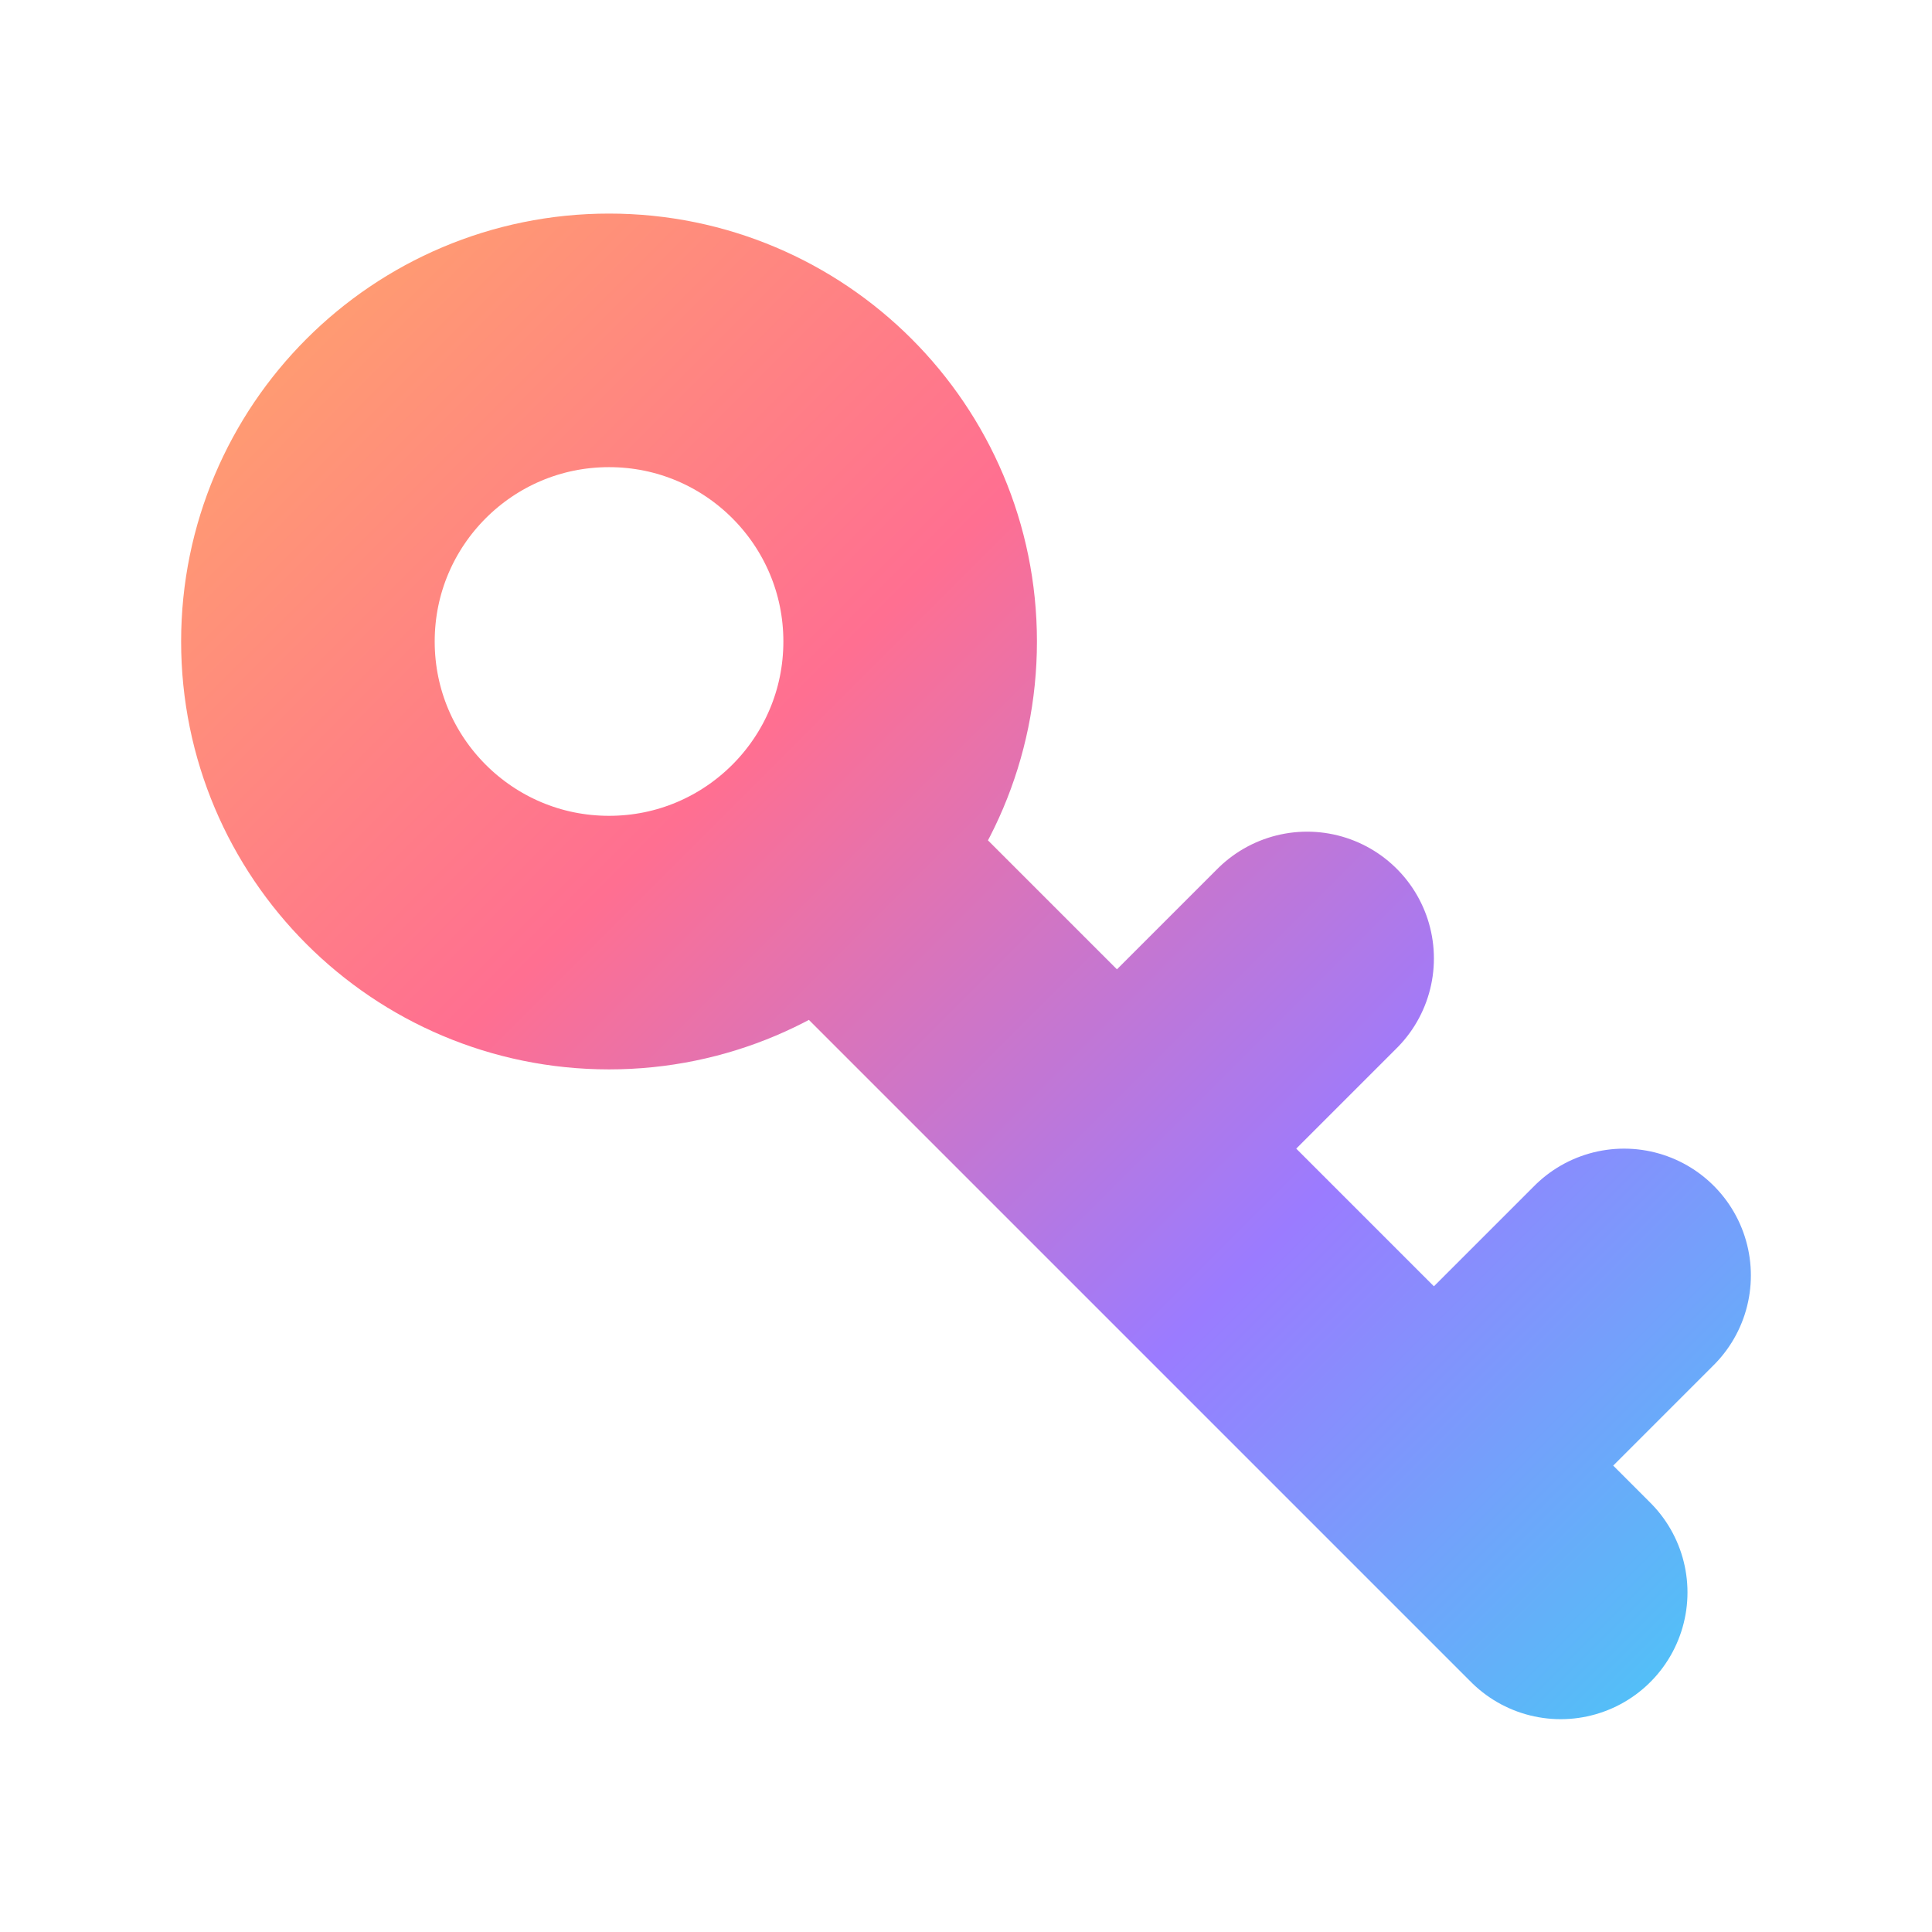
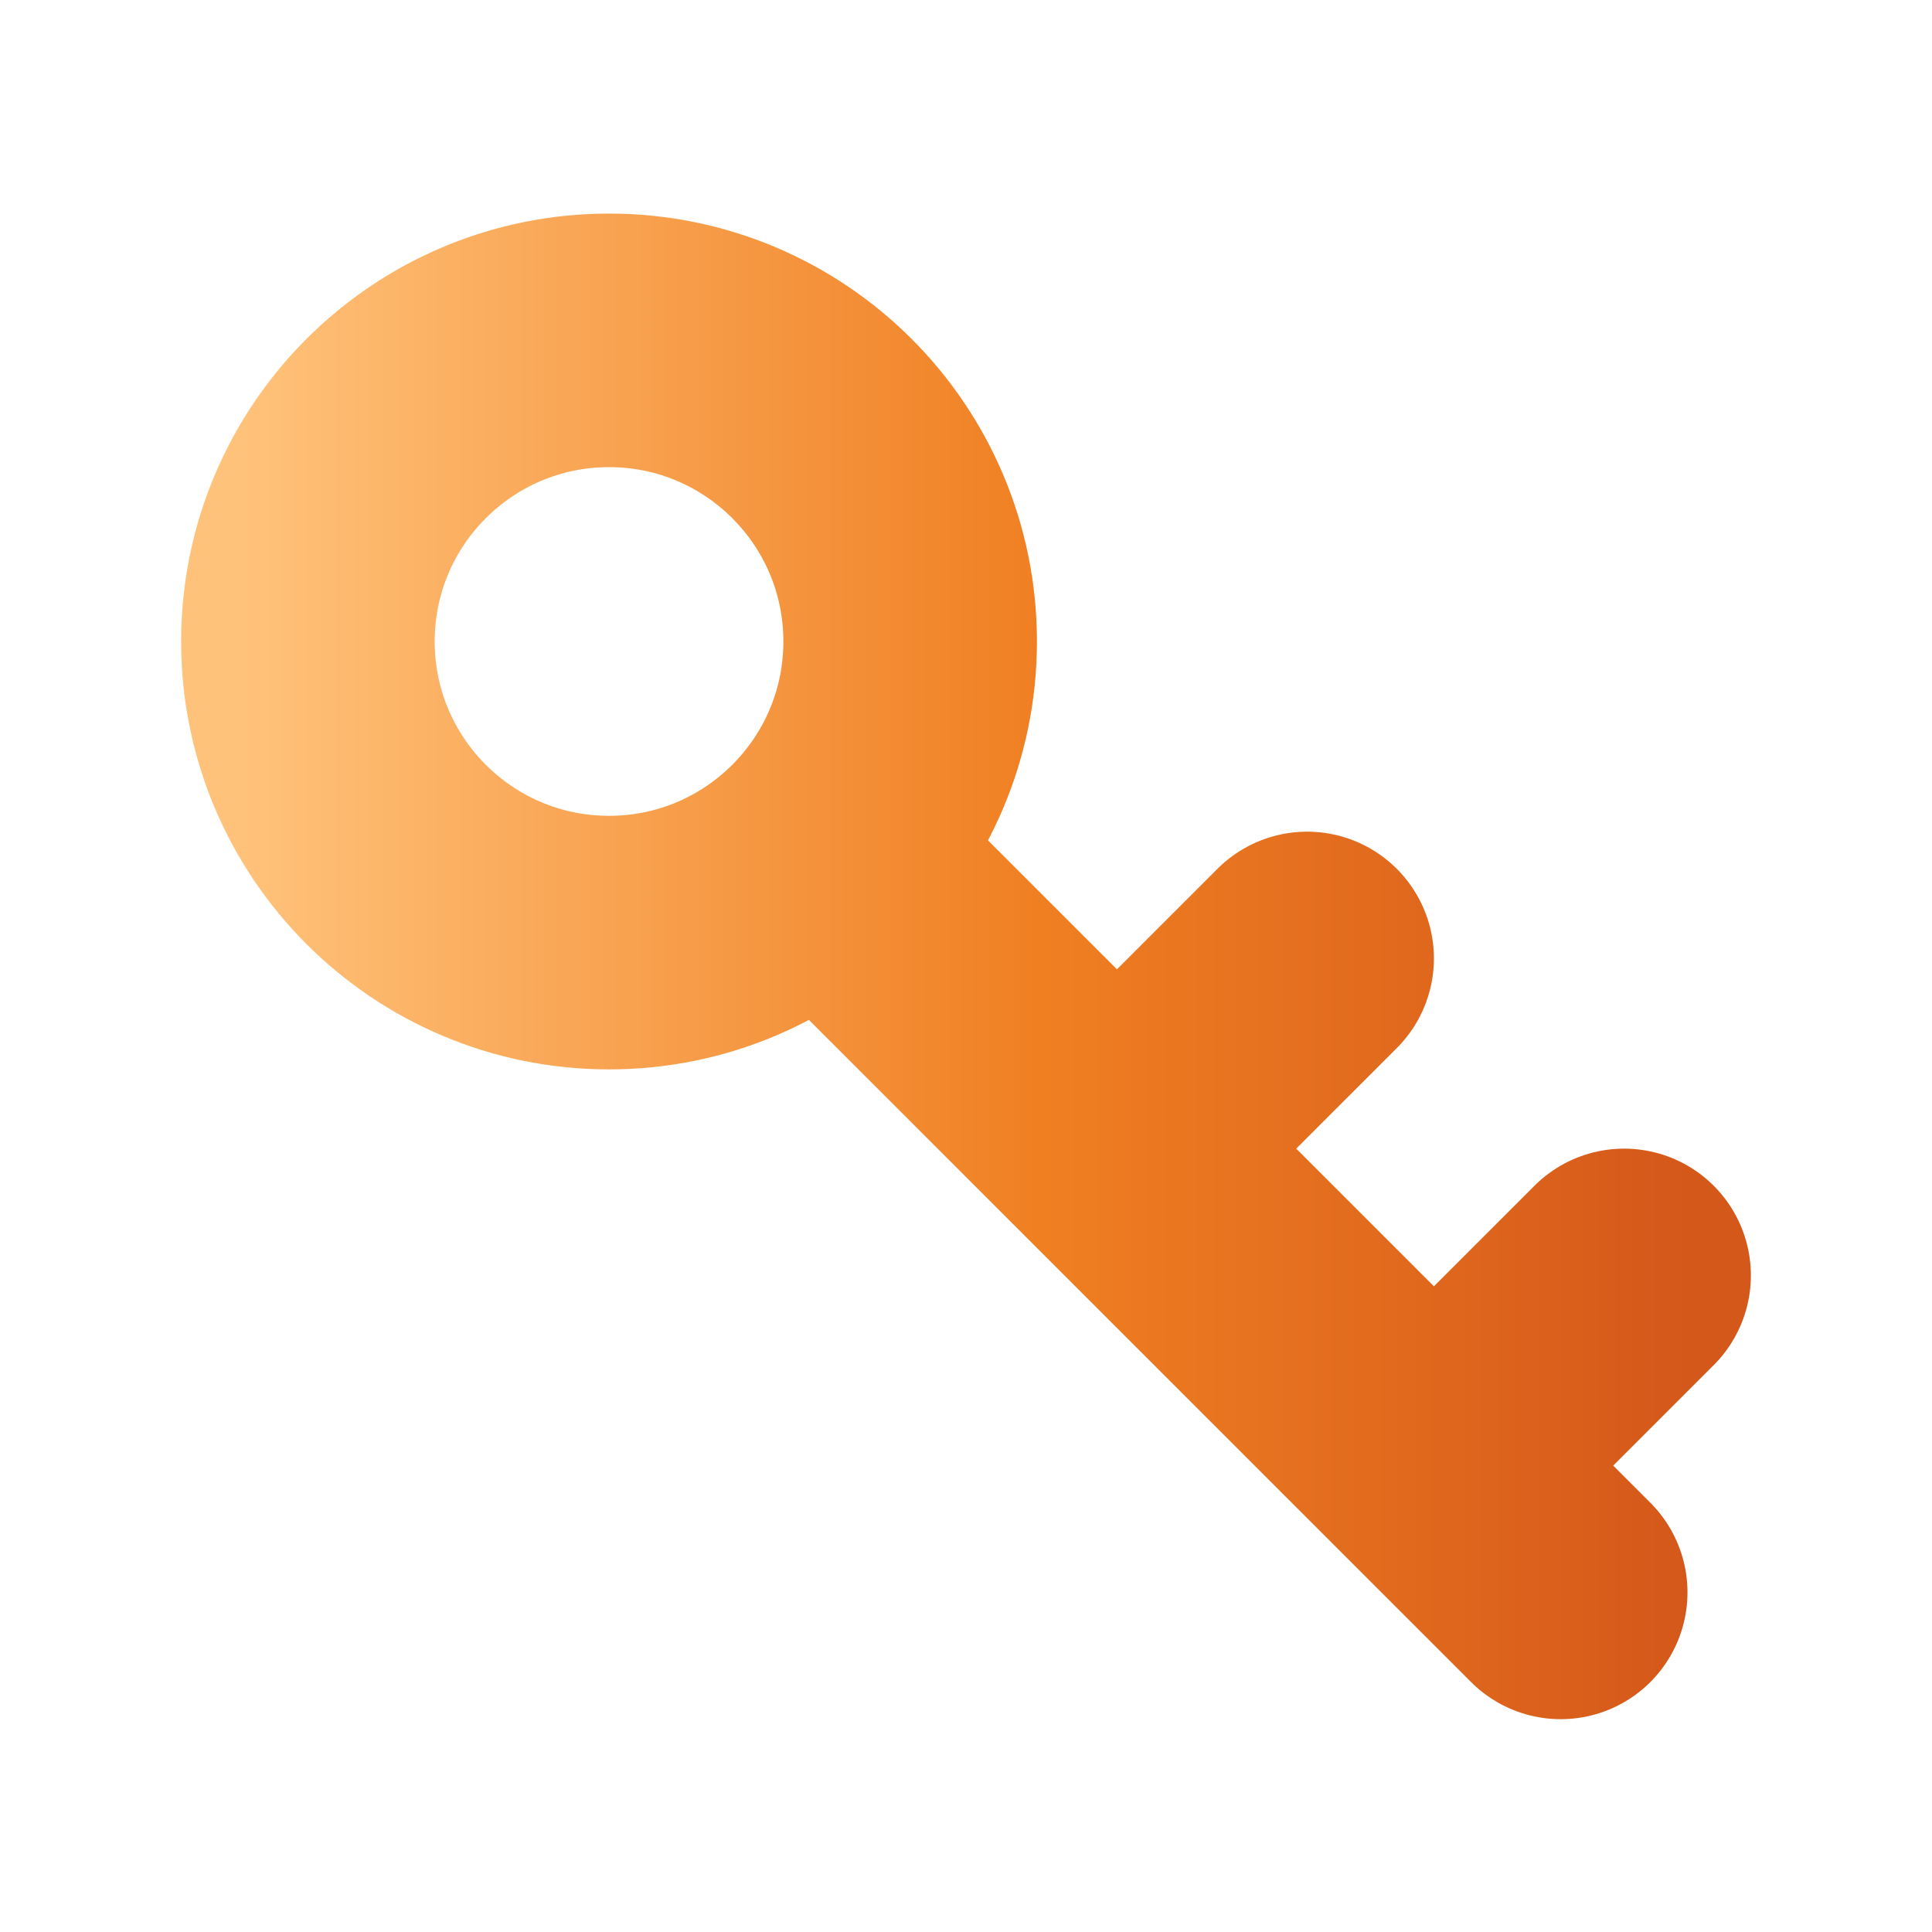
<svg xmlns="http://www.w3.org/2000/svg" viewBox="0 0 128 128" width="128" height="128" fill="none">
  <defs>
-     <linearGradient id="key-grad" gradientUnits="userSpaceOnUse" x1="16" y1="16" x2="112" y2="112">
-       <stop offset="0" stop-color="#FFA36C" />
-       <stop offset="0.35" stop-color="#FF6F91" />
-       <stop offset="0.7" stop-color="#9B7BFF" />
-       <stop offset="1" stop-color="#4FC3F7" />
+     <linearGradient id="key-grad" gradientUnits="userSpaceOnUse" x1="16" y1="64" x2="112" y2="64">
+       <stop offset="0" stop-color="#FFC27A" />
+       <stop offset="0.55" stop-color="#F07F22" />
+       <stop offset="1" stop-color="#D4581A" />
    </linearGradient>
  </defs>
  <path stroke="url(#key-grad)" stroke-width="16.8" stroke-linecap="round" stroke-linejoin="round" d="M20.4 42.5a19.9 19.9 0 1 1 39.9 0 19.9 19.9 0 1 1-39.9 0z m34.7 14.7l48.3 48.3m-29.4-29.4l12.6-12.6m8.4 33.6l12.6-12.6" />
</svg>
